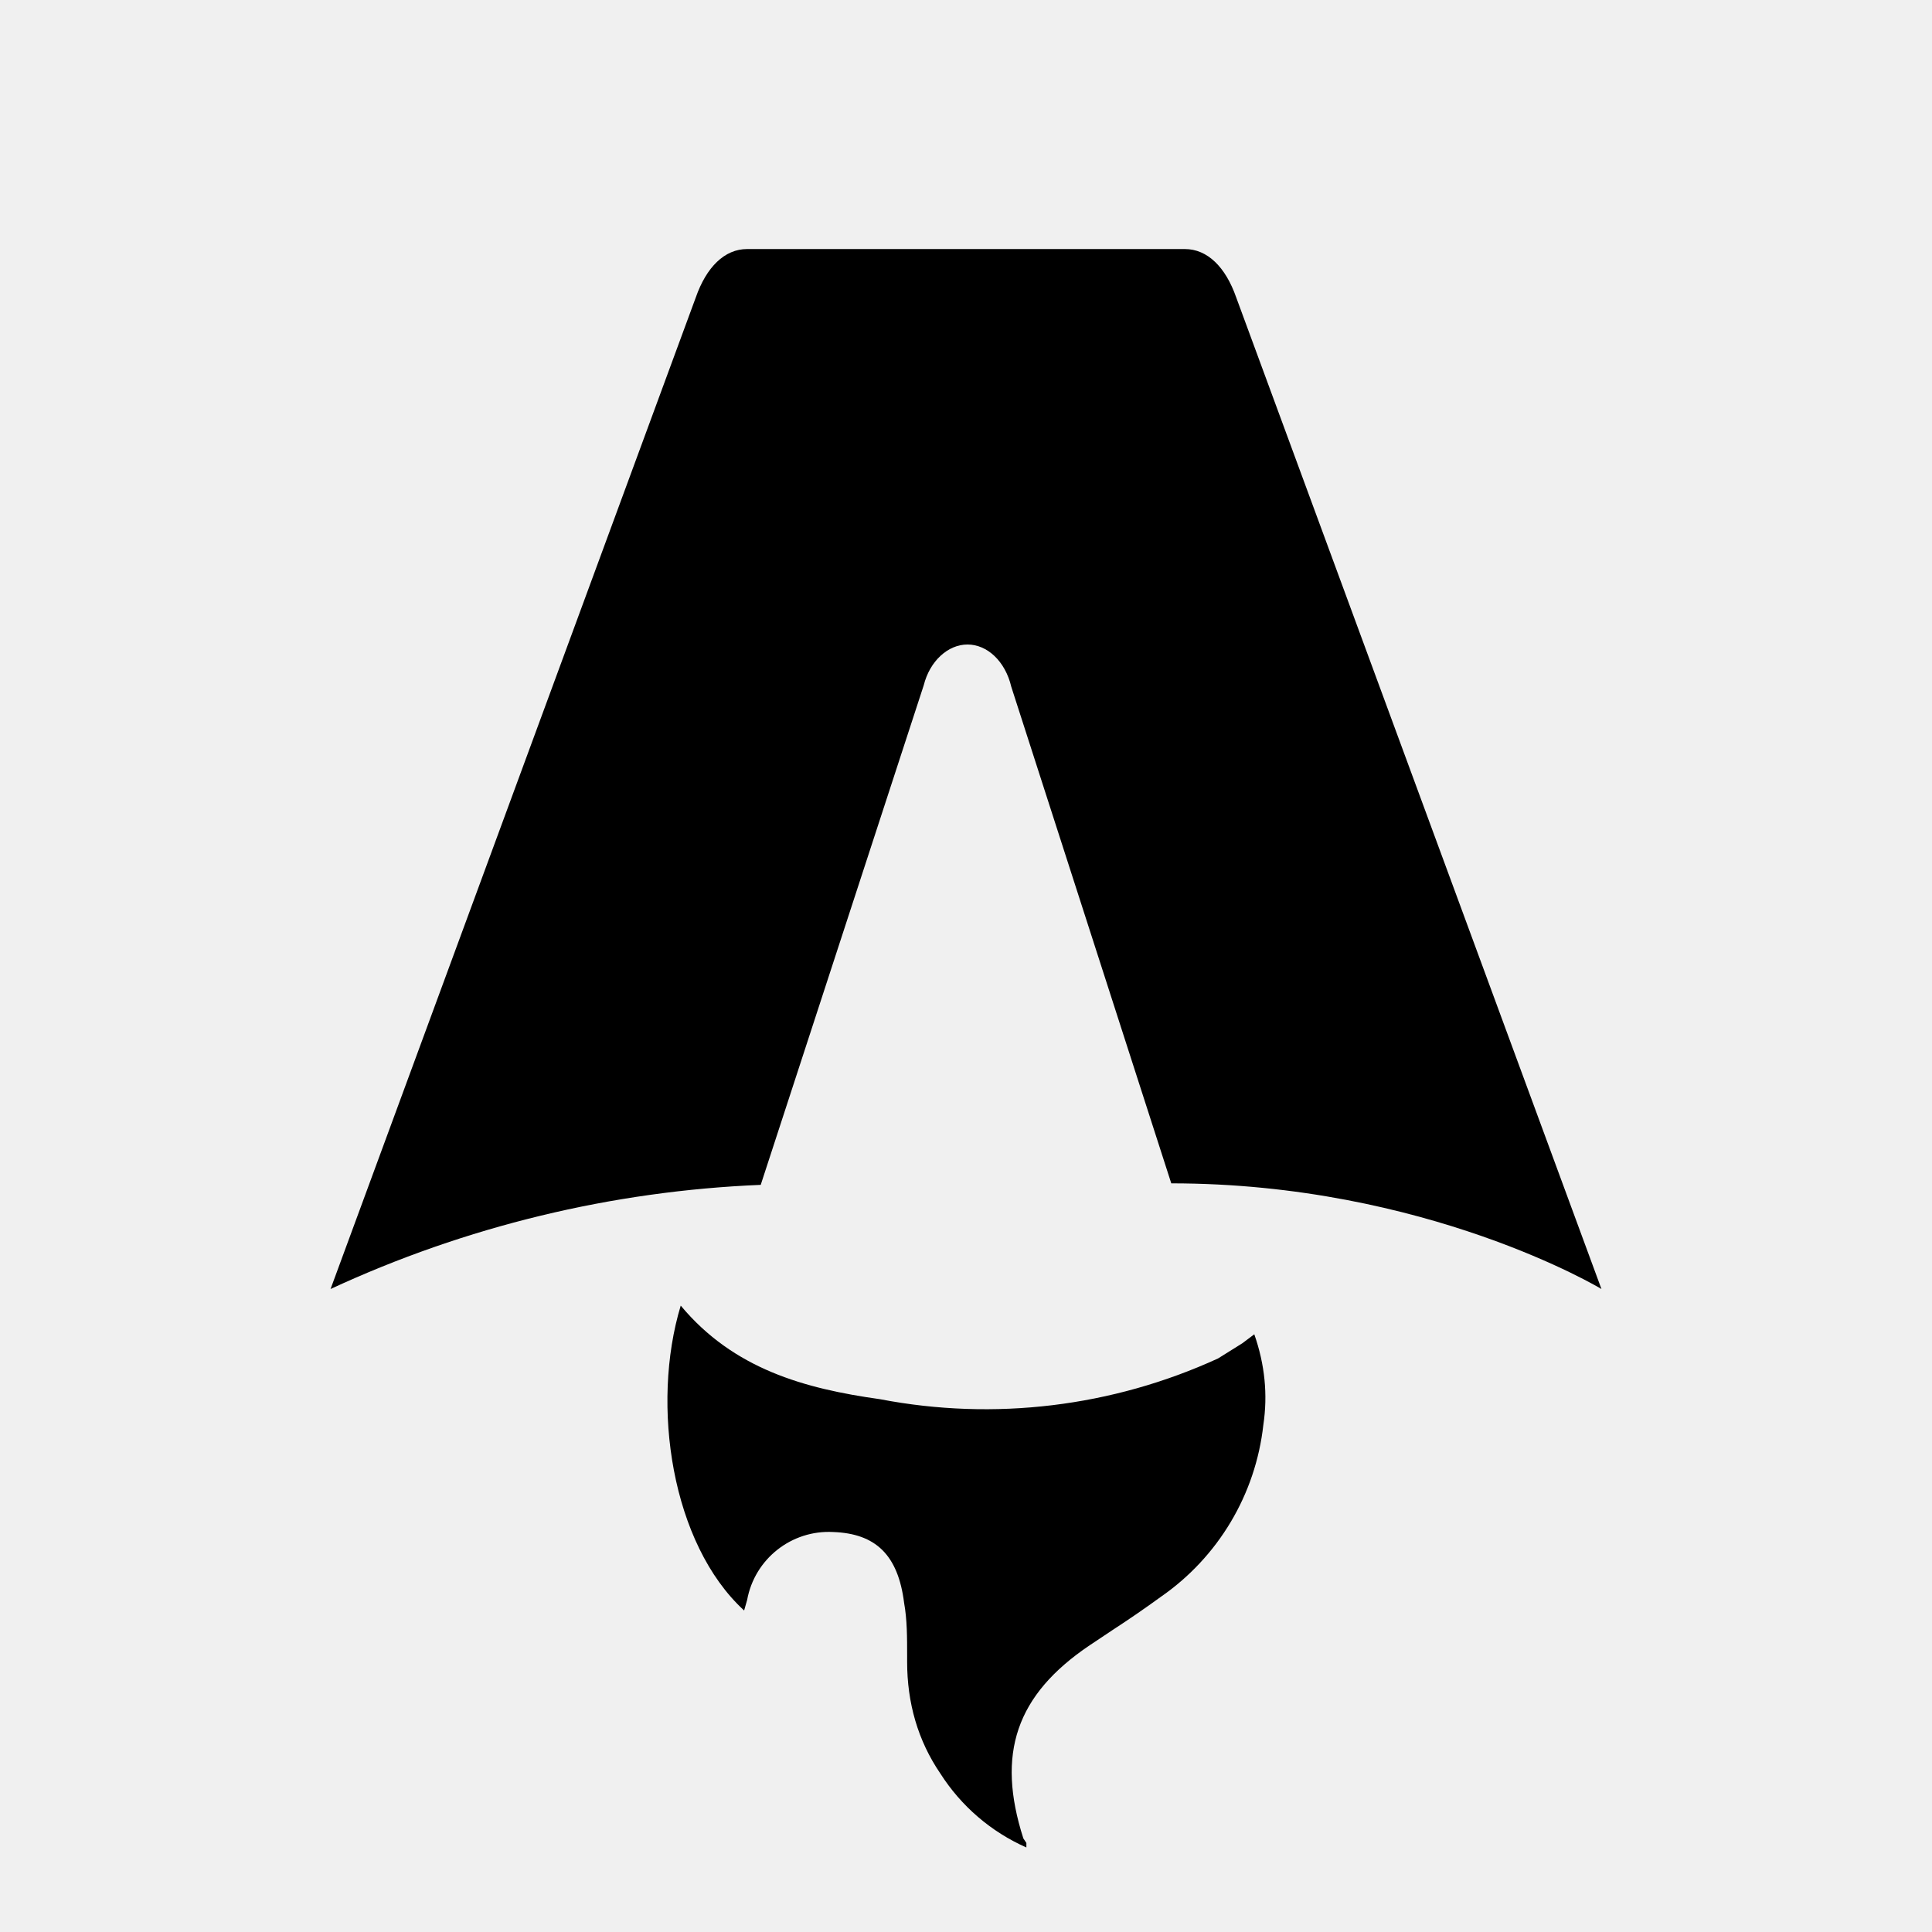
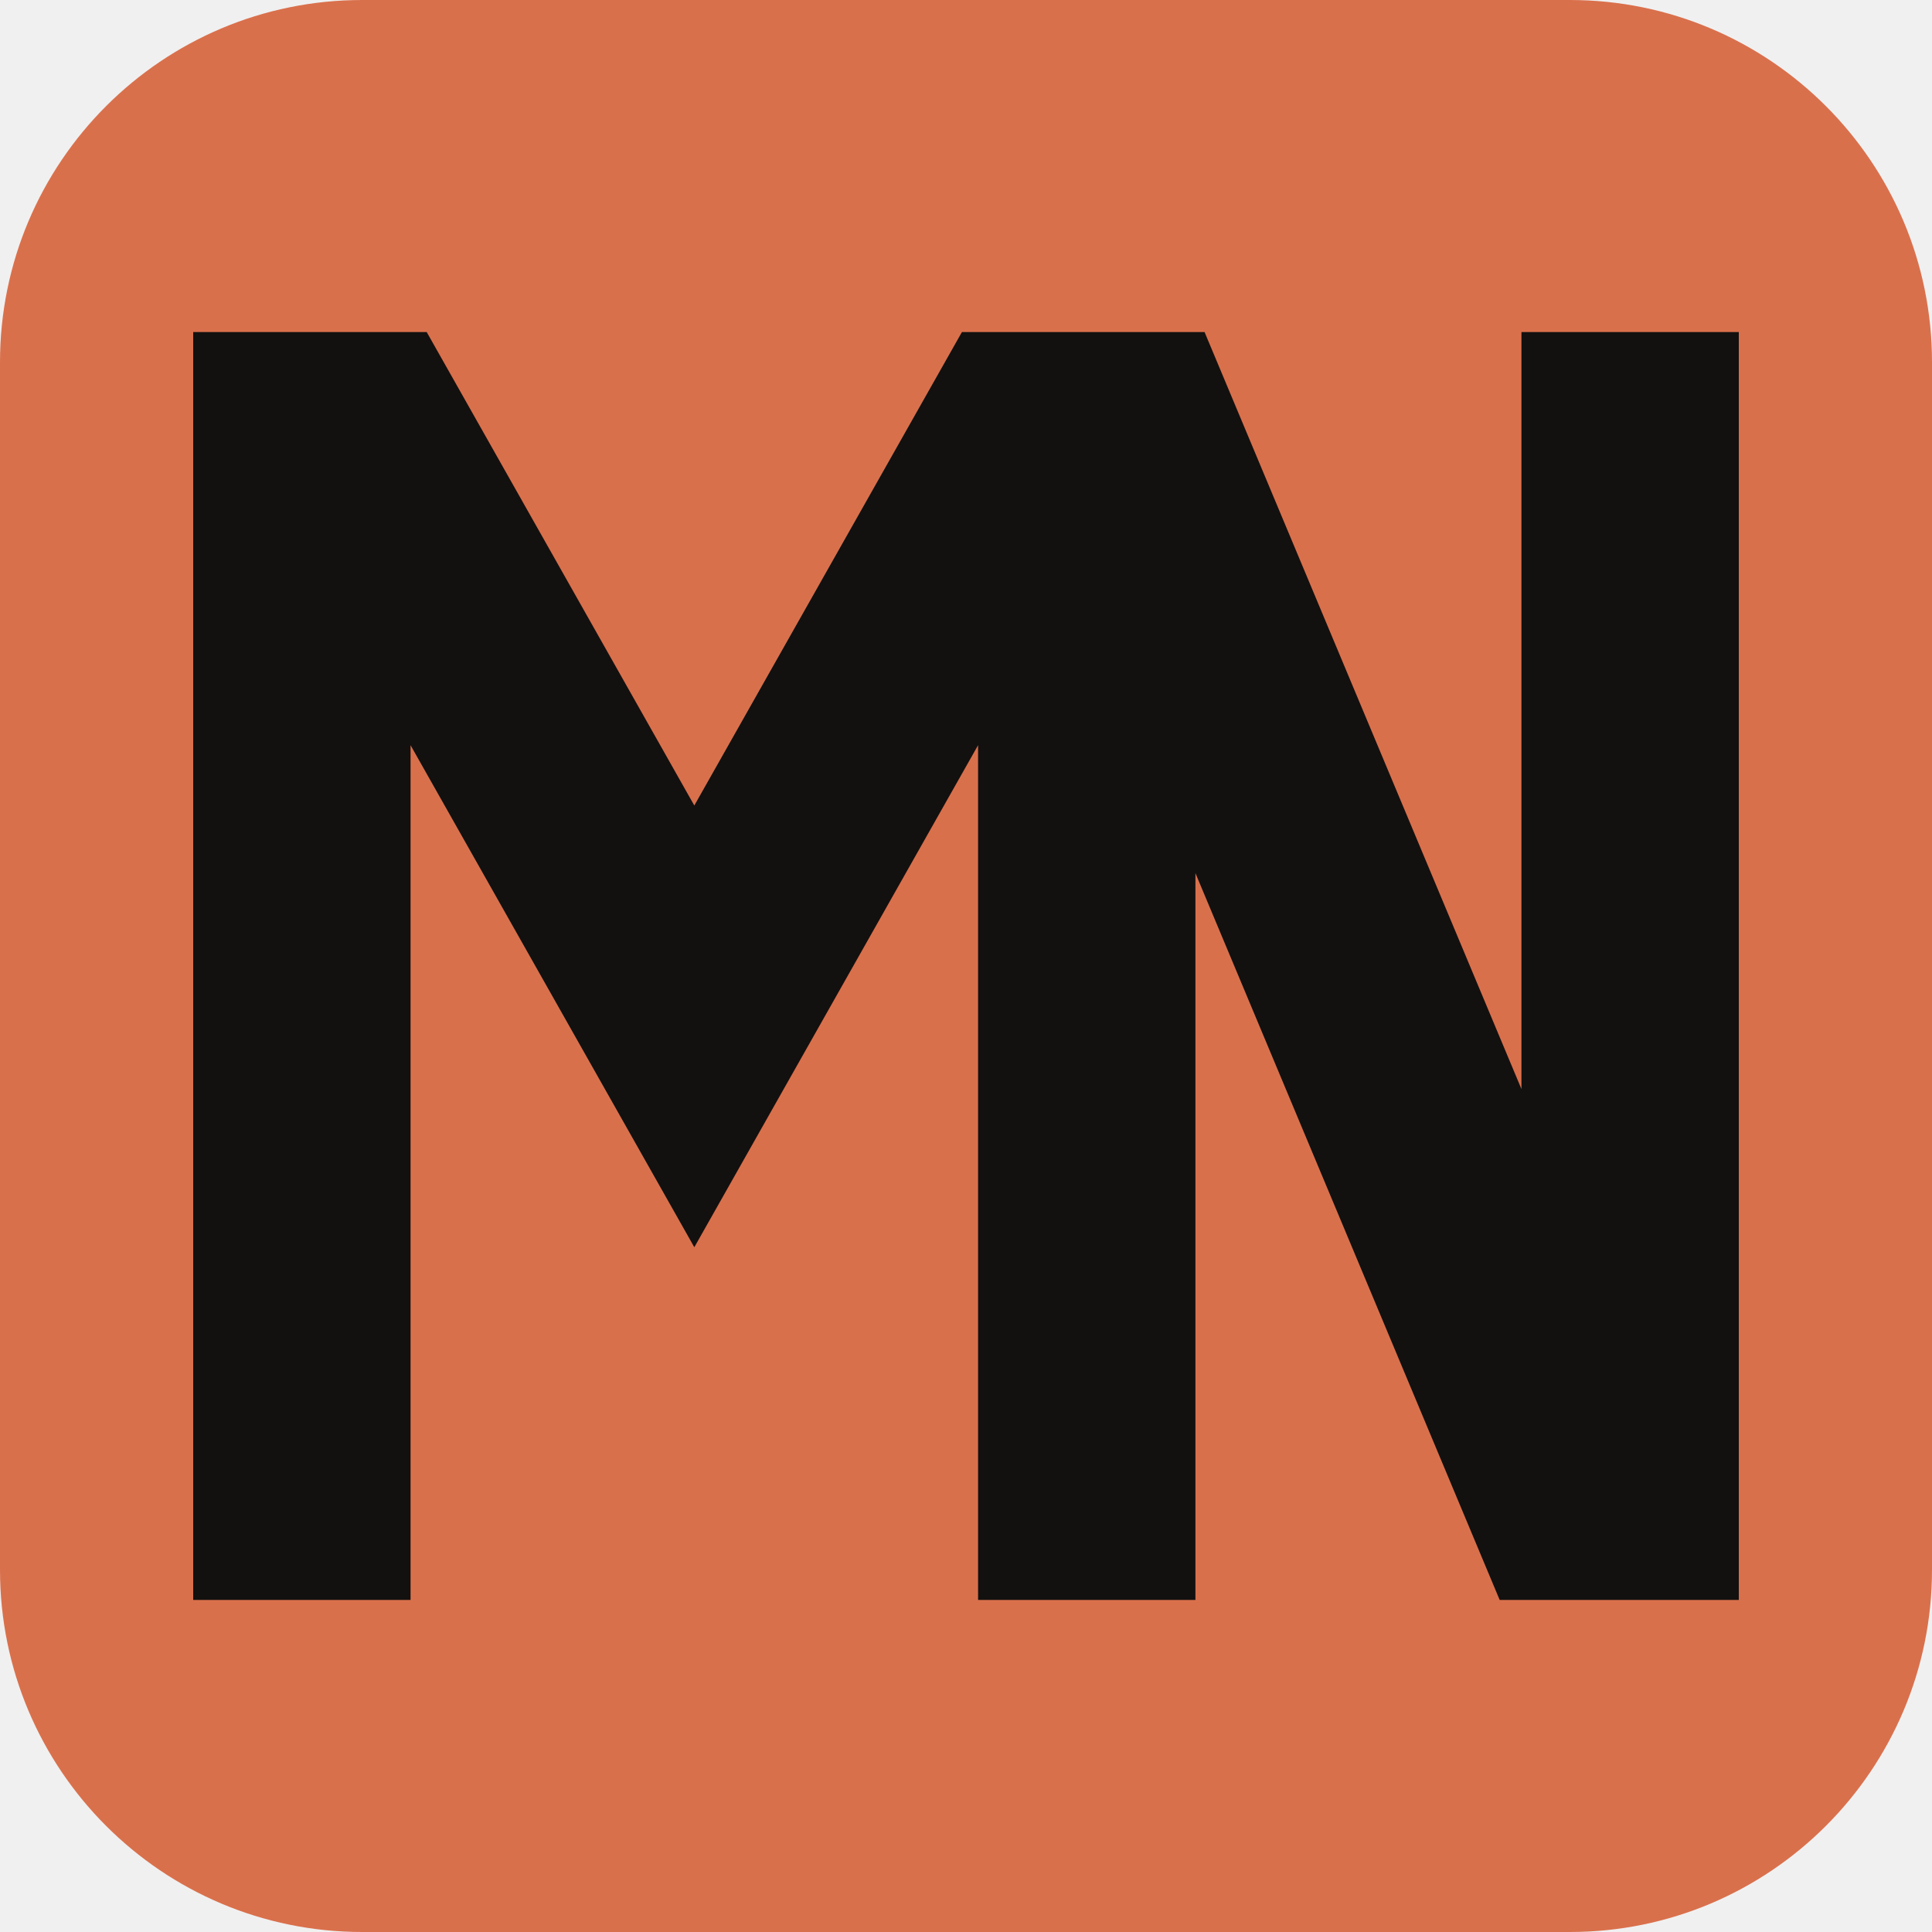
- <svg xmlns="http://www.w3.org/2000/svg" fill="none" viewBox="0 0 128 128">
-   <path d="M50.4 78.5a75.1 75.1 0 0 0-28.5 6.9l24.2-65.7c.7-2 1.9-3.2 3.4-3.2h29c1.5 0 2.7 1.2 3.4 3.2l24.2 65.7s-11.6-7-28.5-7L67 45.5c-.4-1.7-1.6-2.8-2.9-2.8-1.3 0-2.5 1.1-2.9 2.7L50.4 78.5Zm-1.1 28.2Zm-4.2-20.2c-2 6.6-.6 15.8 4.2 20.2a17.5 17.5 0 0 1 .2-.7 5.5 5.5 0 0 1 5.7-4.5c2.8.1 4.3 1.5 4.7 4.7.2 1.1.2 2.3.2 3.5v.4c0 2.7.7 5.2 2.2 7.4a13 13 0 0 0 5.7 4.9v-.3l-.2-.3c-1.8-5.6-.5-9.5 4.4-12.8l1.5-1a73 73 0 0 0 3.2-2.2 16 16 0 0 0 6.8-11.4c.3-2 .1-4-.6-6l-.8.6-1.6 1a37 37 0 0 1-22.4 2.7c-5-.7-9.7-2-13.2-6.2Z" />
-   <style>
-         path { fill: #000; }
-         @media (prefers-color-scheme: dark) {
-             path { fill: #FFF; }
-         }
-     </style>
+ <svg xmlns="http://www.w3.org/2000/svg" viewBox="0 0 32 32">
+   <defs>
+     <clipPath id="band">
+       <rect x="0" y="5.5" width="32" height="21" />
+     </clipPath>
+   </defs>
+   <rect width="32" height="32" rx="6" fill="#d9704c" />
+   <path d="M5 30V5.5l6.5 11.5L18 5.5V30M18 5.5l9 21.5V2" fill="none" stroke="#121110" stroke-width="3.6" stroke-linejoin="miter" stroke-miterlimit="10" clip-path="url(#band)" />
</svg>
